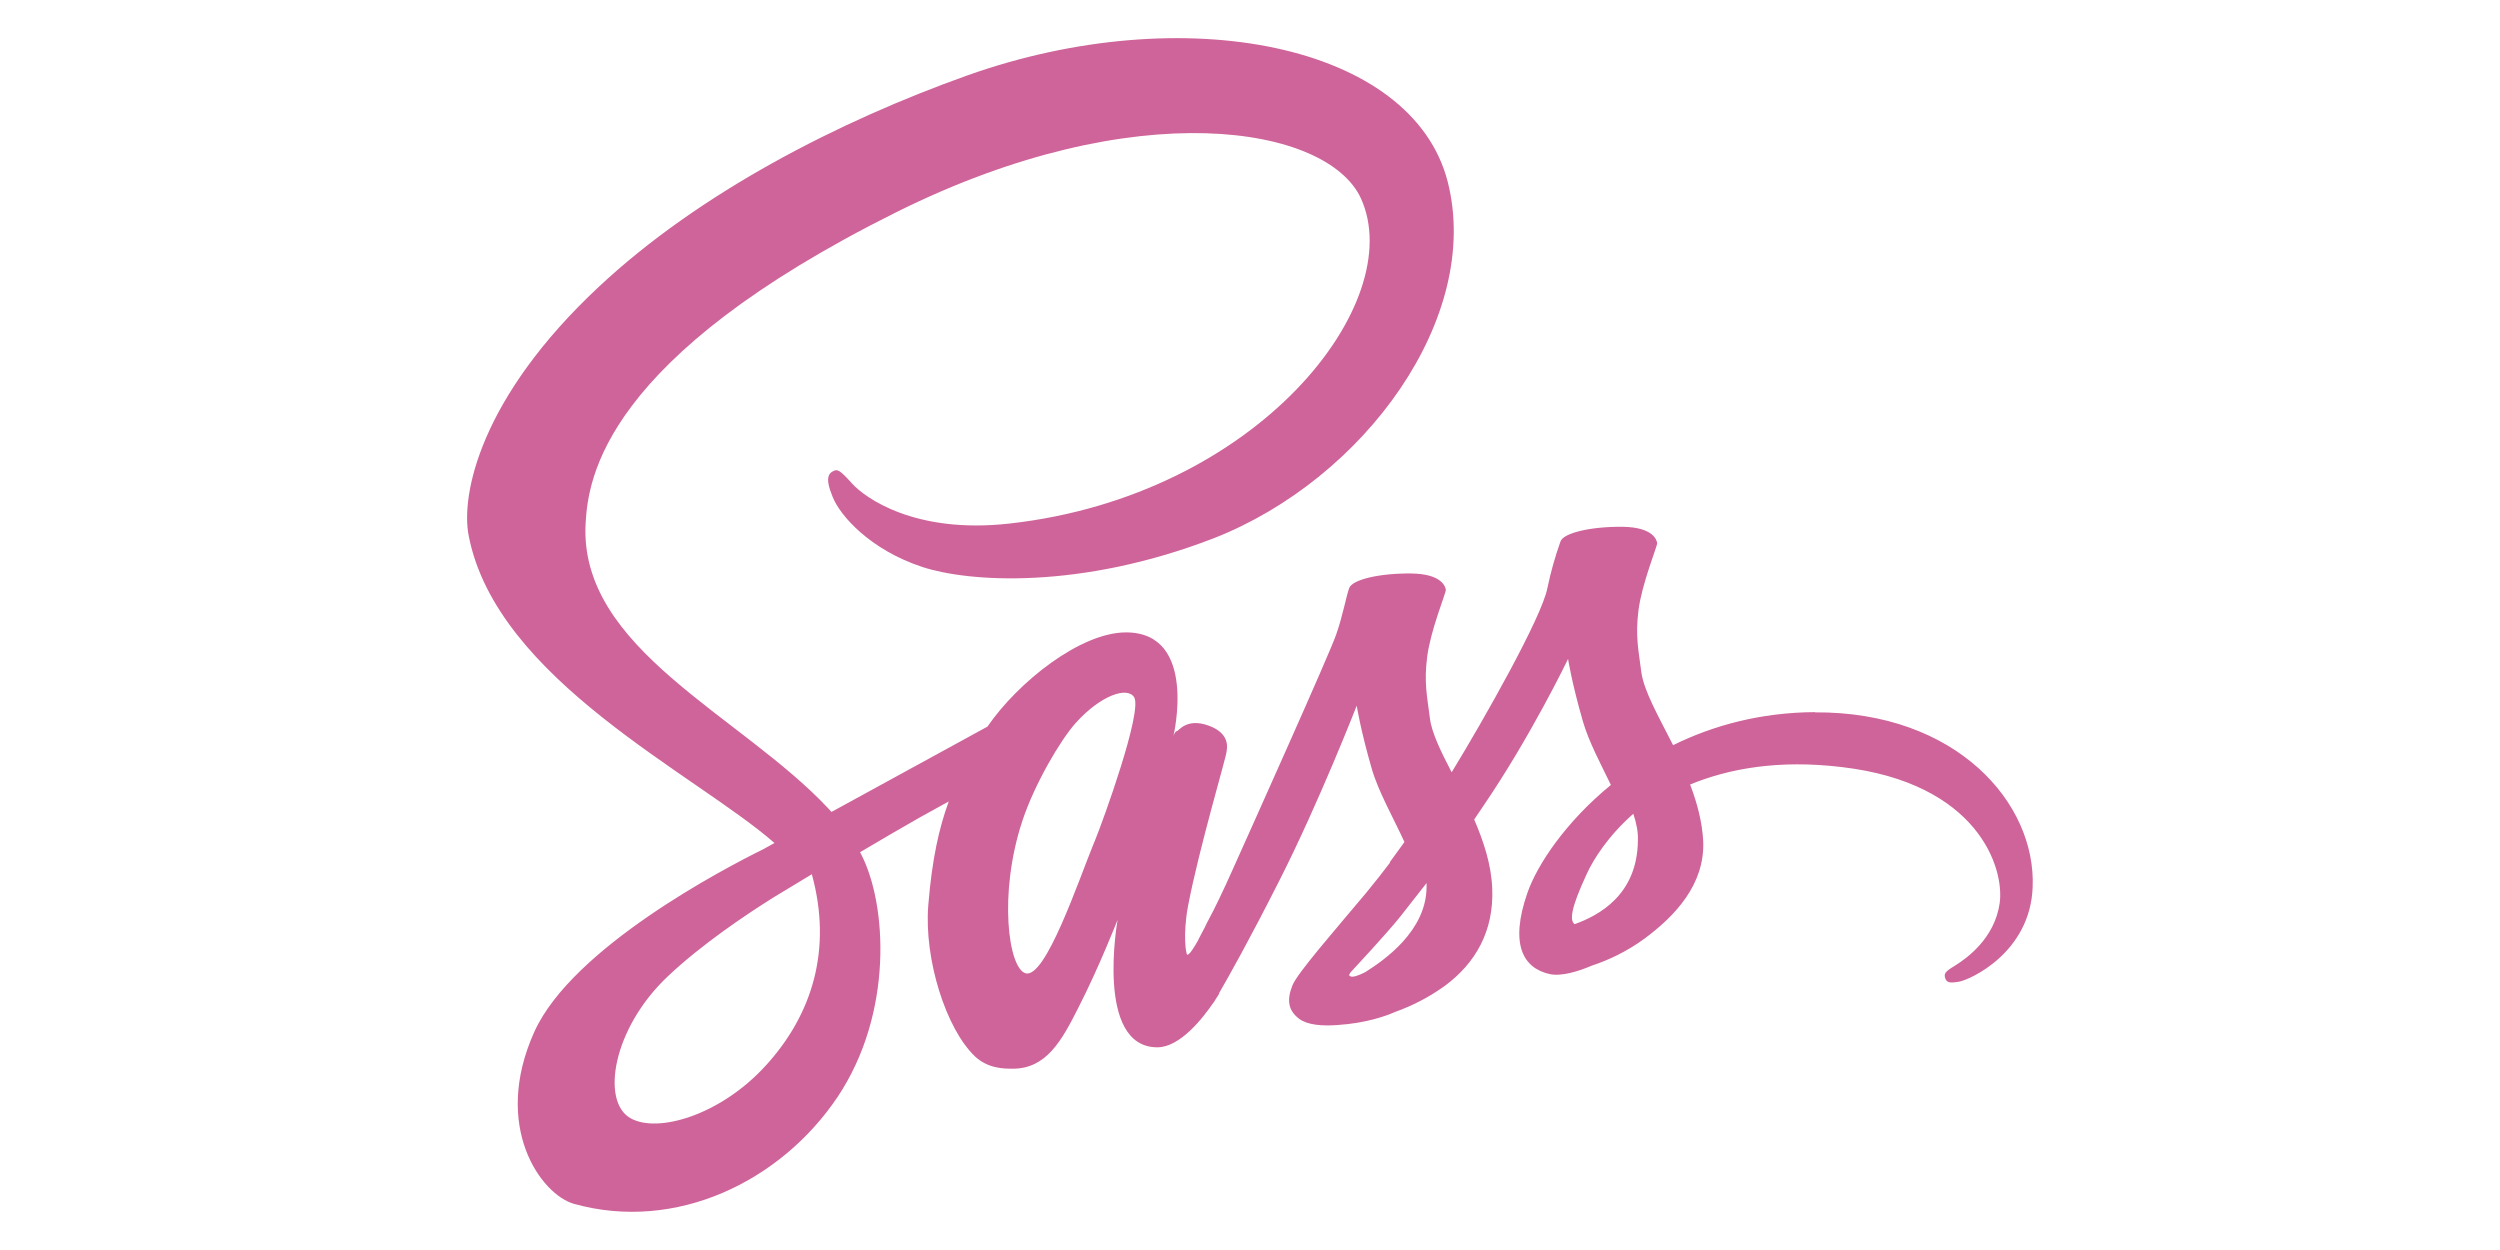
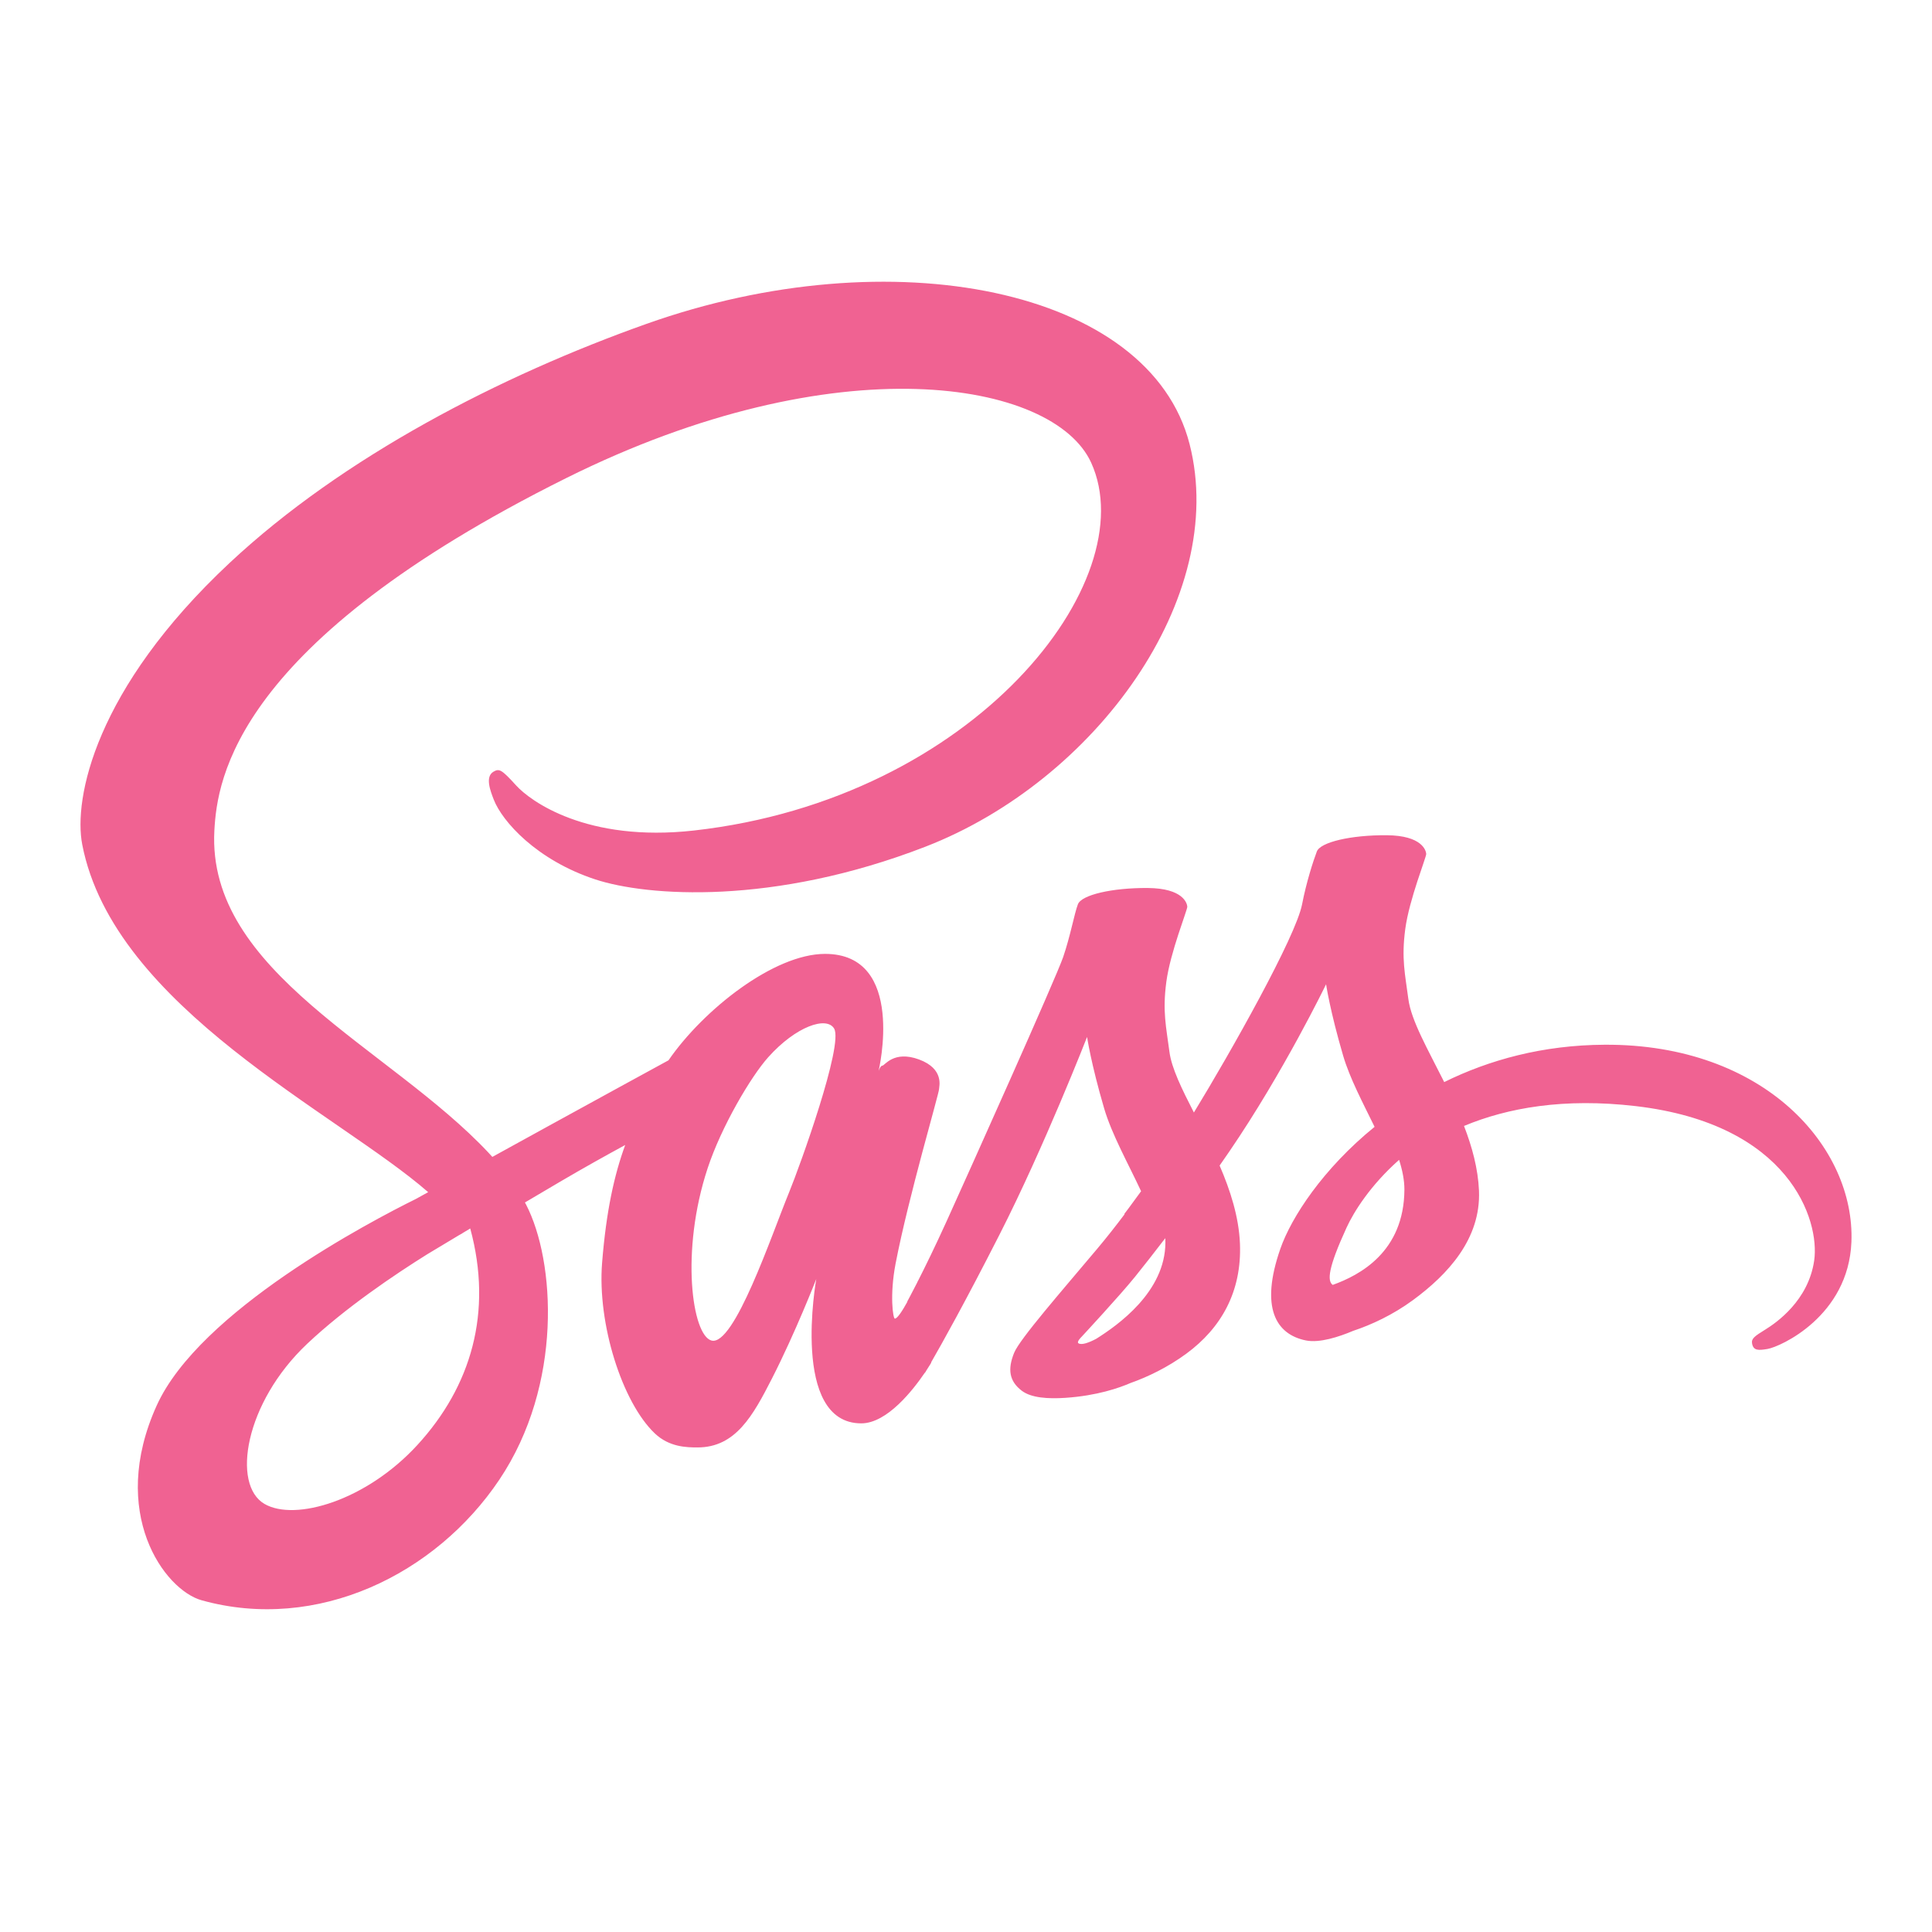
- <svg xmlns="http://www.w3.org/2000/svg" width="120" height="60">
-   <path d="M87.12 34.182c-2.628.015-4.903.646-6.812 1.586-.705-1.395-1.41-2.613-1.527-3.523-.132-1.057-.294-1.703-.132-2.966s.896-3.054.896-3.2c-.015-.132-.16-.778-1.674-.793s-2.82.294-2.966.7a16.86 16.86 0 0 0-.631 2.246c-.264 1.38-3.024 6.27-4.595 8.838-.514-.998-.954-1.88-1.042-2.584-.132-1.057-.294-1.703-.132-2.966s.896-3.054.896-3.2c-.015-.132-.16-.778-1.674-.793s-2.82.294-2.966.7-.308 1.336-.63 2.246c-.308.9-3.978 9.073-4.933 11.2-.484 1.086-.9 1.953-1.22 2.54s-.015.044-.044.103l-.41.778v.015c-.206.367-.426.72-.53.72-.073 0-.22-.984.03-2.334.543-2.833 1.864-7.252 1.85-7.414 0-.073.25-.85-.85-1.248-1.072-.396-1.453.264-1.54.264s-.16.235-.16.235 1.19-4.977-2.276-4.977c-2.173 0-5.168 2.364-6.65 4.522l-7.487 4.096-.16-.176c-4.2-4.478-11.965-7.65-11.642-13.668.117-2.187.88-7.957 14.916-14.945 11.495-5.725 20.7-4.155 22.3-.66 2.276 4.99-4.918 14.27-16.868 15.606-4.55.514-6.944-1.248-7.546-1.908-.63-.7-.72-.72-.954-.587-.382.206-.147.822 0 1.19.352.925 1.82 2.57 4.316 3.39 2.187.72 7.53 1.116 13.99-1.38C65.496 23 71.148 15.23 69.49 8.725 67.8 2.104 56.82-.068 46.44 3.617 40.26 5.82 33.566 9.254 28.75 13.76c-5.725 5.344-6.636 10.012-6.254 11.95 1.336 6.915 10.864 11.422 14.68 14.754l-.53.294c-1.908.94-9.175 4.742-10.996 8.764-2.055 4.55.323 7.825 1.908 8.265 4.903 1.365 9.924-1.086 12.64-5.124 2.7-4.037 2.378-9.278 1.13-11.67l-.044-.088 1.497-.88a89.3 89.3 0 0 1 2.76-1.556c-.47 1.277-.807 2.79-.984 4.99-.206 2.584.85 5.93 2.246 7.252.617.573 1.35.587 1.806.587 1.615 0 2.35-1.336 3.156-2.936.998-1.953 1.88-4.213 1.88-4.213s-1.1 6.122 1.908 6.122c1.1 0 2.202-1.424 2.7-2.158v.015s.03-.044.088-.147c.117-.176.176-.28.176-.28v-.03c.44-.763 1.424-2.5 2.892-5.403 1.894-3.73 3.714-8.397 3.714-8.397s.176 1.145.72 3.024c.323 1.116 1.028 2.334 1.57 3.523l-.705.97.015.015c-.352.47-.75.97-1.16 1.468-1.497 1.79-3.288 3.832-3.523 4.42-.28.7-.22 1.204.323 1.615.396.294 1.1.352 1.85.294 1.35-.088 2.3-.426 2.76-.63a9.56 9.56 0 0 0 2.378-1.248c1.468-1.086 2.364-2.628 2.276-4.683-.044-1.13-.41-2.246-.866-3.303l.396-.587c2.32-3.39 4.11-7.12 4.11-7.12s.176 1.145.72 3.024c.28.954.837 1.997 1.336 3.024-2.173 1.776-3.538 3.832-4.008 5.182-.866 2.496-.19 3.626 1.086 3.9.573.117 1.395-.147 2.01-.41.763-.25 1.688-.675 2.54-1.307 1.468-1.086 2.877-2.598 2.804-4.64-.044-.94-.294-1.864-.63-2.745 1.85-.763 4.243-1.204 7.282-.837 6.533.763 7.825 4.845 7.575 6.548s-1.615 2.643-2.07 2.936c-.455.28-.602.382-.558.587.06.308.264.294.66.235.543-.088 3.435-1.395 3.553-4.536.176-4.037-3.656-8.44-10.453-8.397zM36.737 51.167c-2.158 2.364-5.197 3.26-6.49 2.496-1.395-.807-.85-4.287 1.806-6.797 1.615-1.527 3.714-2.936 5.094-3.802l1.336-.807c.088-.06.147-.088.147-.088.103-.06.22-.132.338-.206.984 3.582.044 6.724-2.23 9.205zm15.782-10.732c-.75 1.835-2.334 6.548-3.288 6.283-.822-.22-1.32-3.788-.16-7.31.587-1.776 1.835-3.9 2.57-4.713 1.19-1.32 2.48-1.762 2.804-1.218.382.705-1.453 5.814-1.923 6.96zM65.54 46.66c-.323.16-.617.28-.75.19-.103-.06.132-.28.132-.28s1.63-1.747 2.276-2.554l1.277-1.63v.176c0 2.114-2.026 3.523-2.936 4.096zm10.042-2.3c-.235-.176-.206-.72.587-2.422.308-.675 1.013-1.806 2.23-2.877.147.44.235.866.22 1.263-.015 2.643-1.894 3.626-3.04 4.037z" fill="#cf649a" />
+ <svg xmlns="http://www.w3.org/2000/svg" viewBox="0 0 48 48" width="144px" height="144px">
+   <path fill="#f06292" d="M39.867,25.956c-1.538,0.008-2.87,0.377-3.986,0.928c-0.408-0.815-0.822-1.532-0.891-2.065 c-0.081-0.622-0.175-0.994-0.077-1.735c0.098-0.741,0.527-1.791,0.521-1.87c-0.006-0.079-0.096-0.456-0.983-0.463 c-0.887-0.006-1.646,0.171-1.735,0.405c-0.089,0.234-0.26,0.761-0.366,1.311c-0.155,0.804-1.771,3.673-2.688,5.173 c-0.3-0.586-0.555-1.102-0.608-1.51c-0.081-0.622-0.175-0.994-0.077-1.735c0.098-0.741,0.527-1.791,0.521-1.87 c-0.006-0.079-0.096-0.456-0.983-0.463c-0.887-0.006-1.646,0.171-1.735,0.405c-0.089,0.234-0.185,0.781-0.366,1.311 c-0.182,0.529-2.329,5.314-2.892,6.555c-0.287,0.632-0.536,1.14-0.712,1.486c-0.001-0.001-0.001-0.002-0.001-0.002 s-0.011,0.023-0.029,0.062c-0.151,0.295-0.24,0.458-0.24,0.458s0.001,0.002,0.003,0.006c-0.12,0.217-0.248,0.418-0.311,0.418 c-0.044,0-0.133-0.577,0.019-1.369c0.32-1.66,1.087-4.248,1.08-4.338c-0.004-0.046,0.143-0.497-0.501-0.733 c-0.626-0.229-0.849,0.153-0.906,0.154c-0.055,0.001-0.096,0.135-0.096,0.135s0.697-2.911-1.33-2.911 c-1.268,0-3.024,1.387-3.889,2.644c-0.546,0.298-1.715,0.936-2.954,1.617c-0.476,0.262-0.962,0.529-1.423,0.783 c-0.031-0.035-0.063-0.069-0.095-0.104c-2.459-2.623-7.003-4.478-6.811-8.005c0.07-1.282,0.516-4.658,8.733-8.752 c6.731-3.354,12.12-2.431,13.051-0.386c1.33,2.923-2.88,8.354-9.87,9.138c-2.663,0.299-4.066-0.734-4.415-1.118 c-0.367-0.405-0.422-0.423-0.559-0.347c-0.223,0.124-0.082,0.481,0,0.694c0.209,0.543,1.065,1.506,2.525,1.986 c1.285,0.422,4.412,0.653,8.193-0.81c4.236-1.638,7.543-6.196,6.571-10.005c-0.988-3.874-7.412-5.148-13.492-2.988 C12.44,9.332,8.523,11.35,5.706,13.984c-3.349,3.132-3.883,5.859-3.663,6.998c0.782,4.048,6.361,6.684,8.595,8.637 c-0.11,0.061-0.214,0.118-0.308,0.17c-1.12,0.554-5.373,2.78-6.437,5.131c-1.207,2.667,0.192,4.581,1.118,4.839 c2.869,0.798,5.813-0.638,7.396-2.998c1.582-2.359,1.389-5.432,0.663-6.834c-0.009-0.017-0.019-0.034-0.028-0.052 c0.289-0.171,0.584-0.345,0.876-0.517c0.57-0.335,1.13-0.647,1.615-0.911c-0.272,0.744-0.471,1.637-0.574,2.926 c-0.122,1.514,0.499,3.471,1.311,4.241c0.358,0.339,0.788,0.347,1.06,0.347c0.945,0,1.376-0.786,1.851-1.716 c0.582-1.14,1.099-2.468,1.099-2.468s-0.648,3.586,1.118,3.586c0.644,0,1.291-0.835,1.58-1.26c0.001,0.005,0.001,0.007,0.001,0.007 s0.017-0.028,0.05-0.083c0.067-0.102,0.105-0.167,0.105-0.167s0.001-0.007,0.003-0.019c0.259-0.449,0.833-1.473,1.693-3.162 c1.112-2.182,2.178-4.916,2.178-4.916s0.099,0.668,0.424,1.774c0.191,0.65,0.597,1.369,0.918,2.059 c-0.258,0.358-0.416,0.563-0.416,0.563s0.001,0.004,0.004,0.011c-0.206,0.274-0.437,0.569-0.679,0.857 c-0.878,1.045-1.923,2.239-2.063,2.583c-0.165,0.406-0.126,0.704,0.193,0.945c0.233,0.175,0.647,0.203,1.08,0.174 c0.789-0.053,1.343-0.249,1.617-0.368c0.427-0.151,0.924-0.388,1.39-0.731c0.861-0.633,1.38-1.538,1.33-2.738 c-0.028-0.661-0.238-1.316-0.505-1.934c0.078-0.112,0.156-0.226,0.235-0.34c1.357-1.984,2.41-4.164,2.41-4.164 s0.099,0.668,0.424,1.774c0.164,0.559,0.489,1.17,0.781,1.768c-1.276,1.037-2.067,2.242-2.342,3.032 c-0.508,1.462-0.11,2.124,0.636,2.275c0.338,0.068,0.816-0.087,1.175-0.239c0.447-0.148,0.984-0.395,1.486-0.764 c0.861-0.633,1.689-1.519,1.639-2.718c-0.023-0.546-0.171-1.088-0.372-1.608c1.082-0.451,2.482-0.701,4.266-0.493 c3.827,0.447,4.577,2.836,4.434,3.836c-0.144,1-0.946,1.55-1.215,1.716c-0.268,0.166-0.35,0.224-0.328,0.347 c0.033,0.179,0.157,0.173,0.386,0.134c0.315-0.053,2.009-0.813,2.082-2.659C46.089,28.509,43.844,25.935,39.867,25.956z M10.37,35.9 c-1.268,1.383-3.038,1.905-3.798,1.465c-0.82-0.475-0.495-2.511,1.06-3.979c0.948-0.894,2.172-1.718,2.984-2.225 c0.185-0.111,0.456-0.274,0.786-0.472c0.055-0.031,0.086-0.048,0.086-0.048l-0.001-0.002c0.064-0.038,0.129-0.077,0.196-0.118 C12.25,32.61,11.701,34.449,10.37,35.9z M19.605,29.623c-0.441,1.076-1.365,3.83-1.928,3.682c-0.483-0.127-0.777-2.22-0.096-4.28 c0.342-1.037,1.074-2.276,1.504-2.757c0.692-0.774,1.454-1.027,1.639-0.713C20.959,25.955,19.882,28.948,19.605,29.623z M27.234,33.263c-0.187,0.098-0.359,0.159-0.438,0.112c-0.059-0.035,0.077-0.164,0.077-0.164s0.954-1.027,1.33-1.494 c0.219-0.272,0.472-0.595,0.748-0.955c0.002,0.036,0.003,0.072,0.003,0.107C28.952,32.099,27.764,32.929,27.234,33.263z M33.111,31.923c-0.14-0.099-0.116-0.42,0.343-1.421c0.18-0.393,0.592-1.054,1.306-1.686c0.083,0.26,0.133,0.509,0.132,0.741 C34.883,31.105,33.779,31.683,33.111,31.923z" />
</svg>
